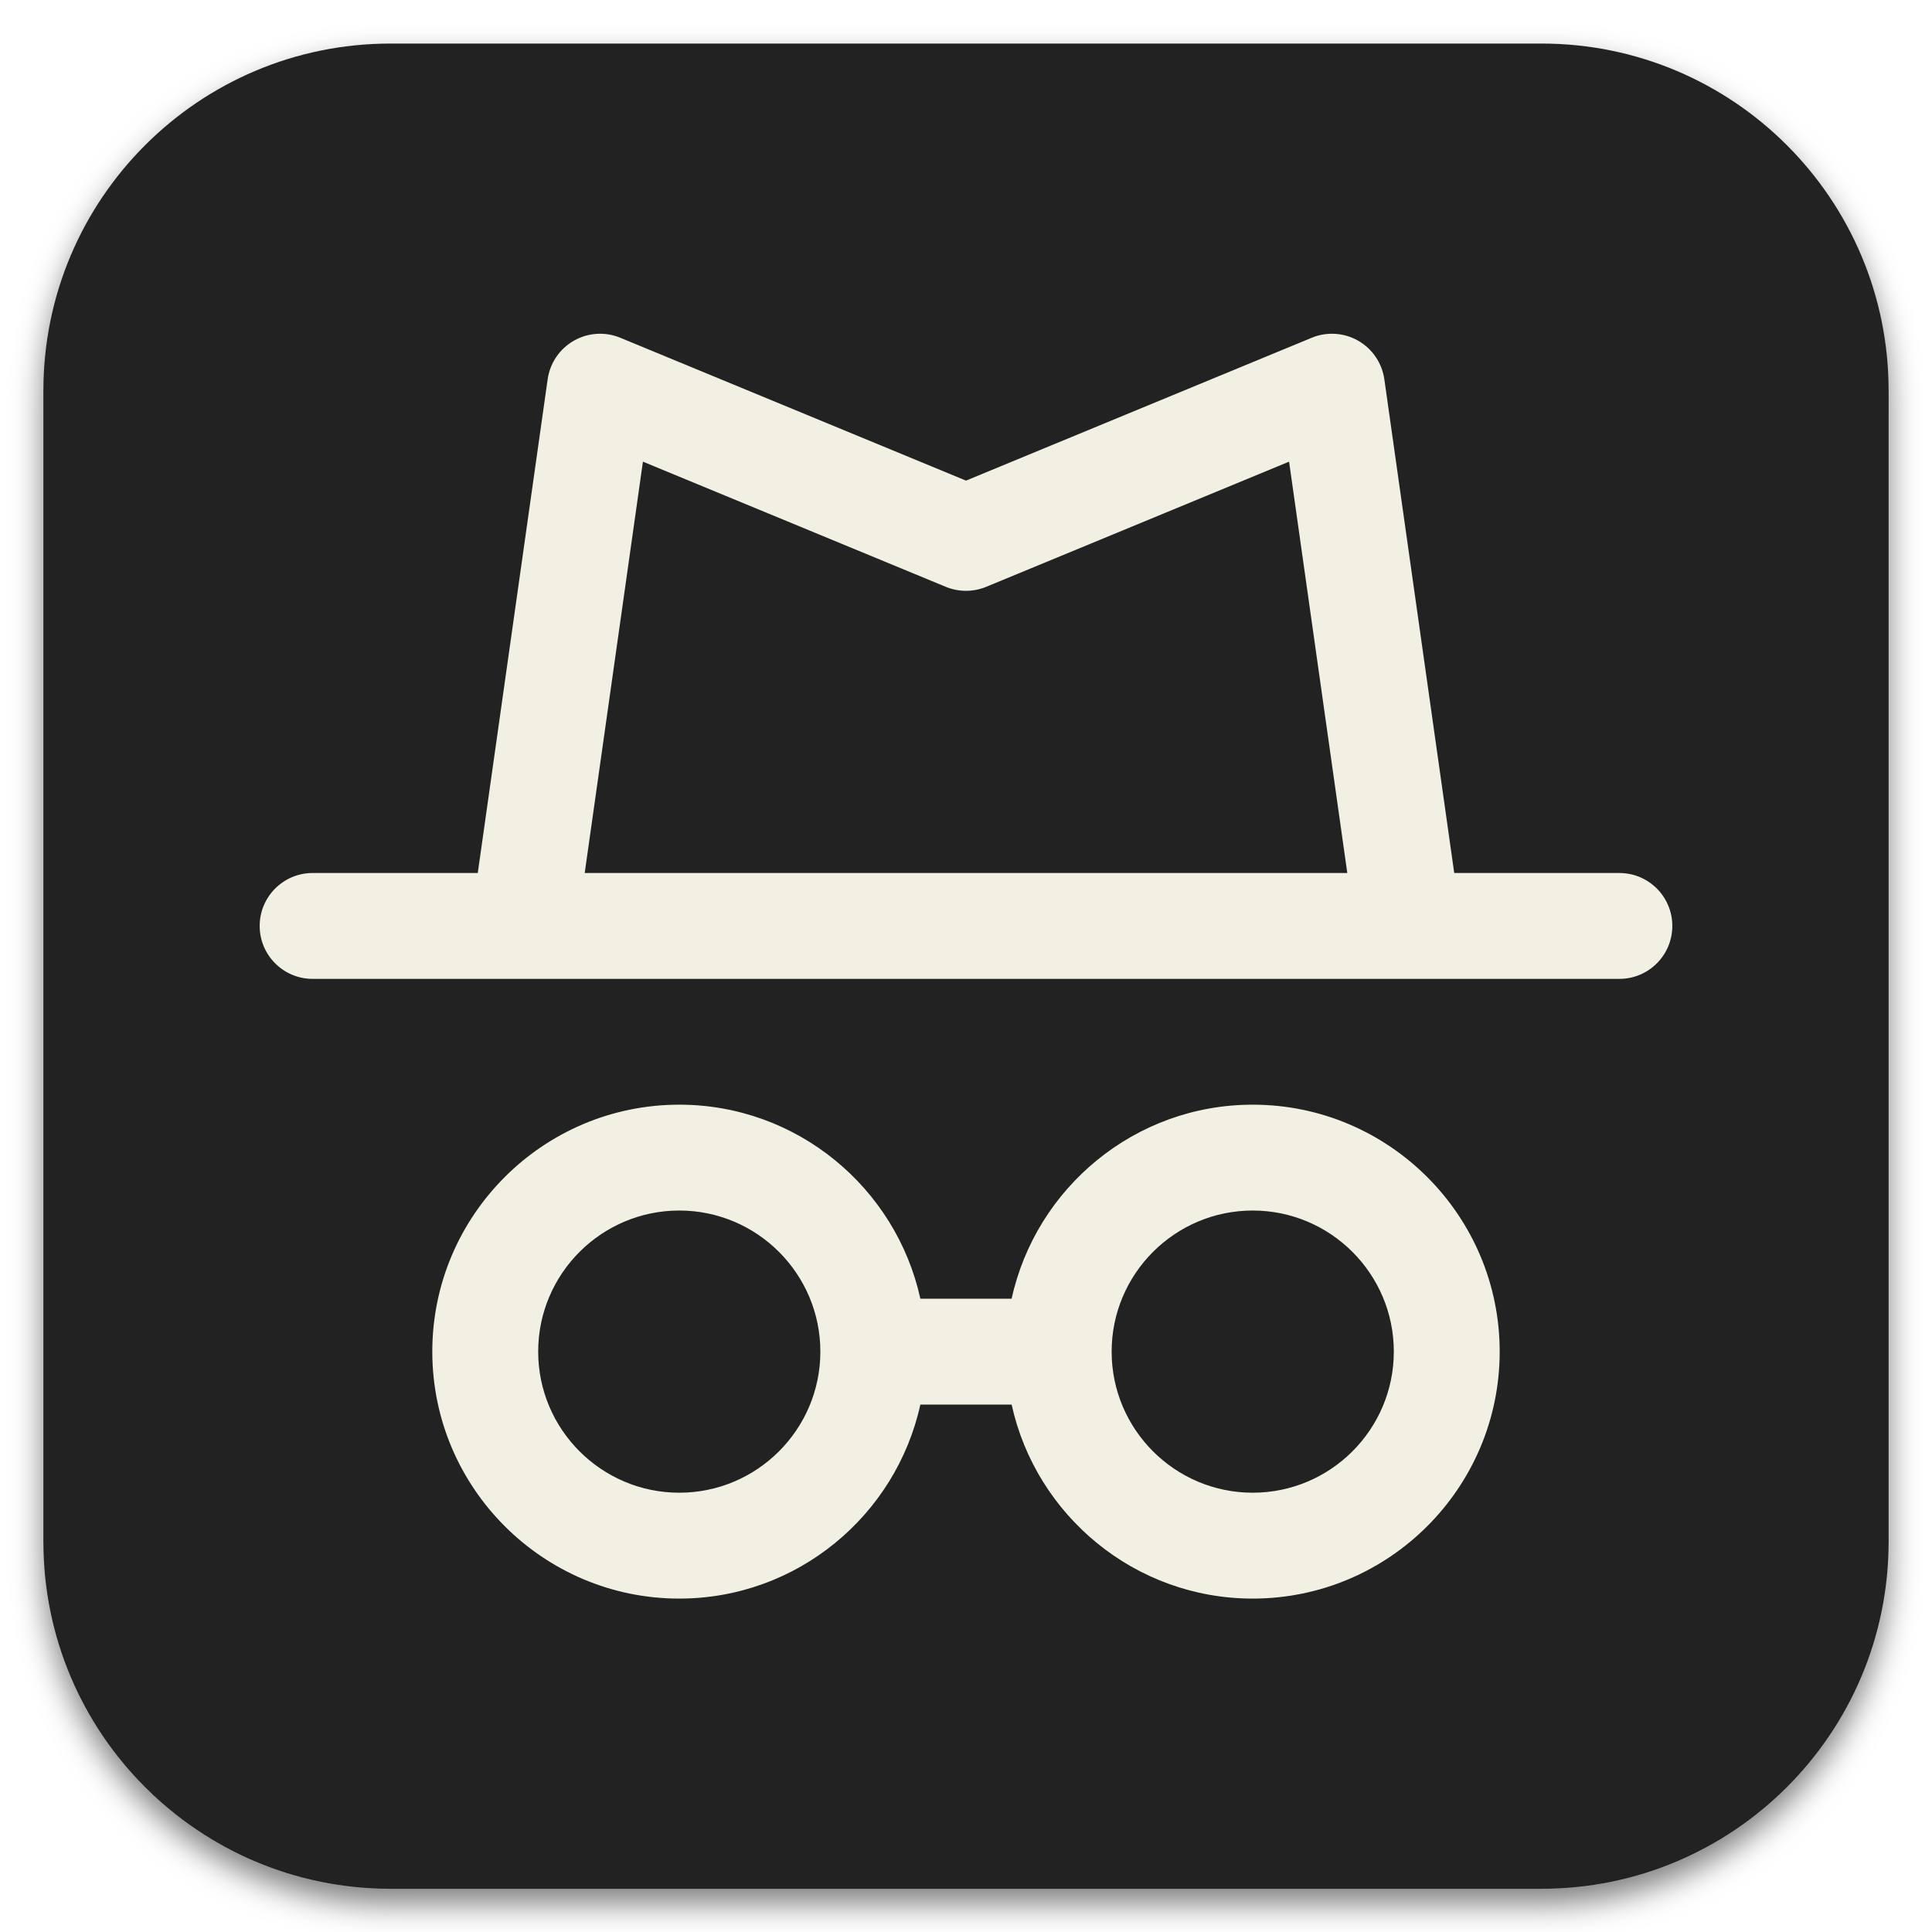
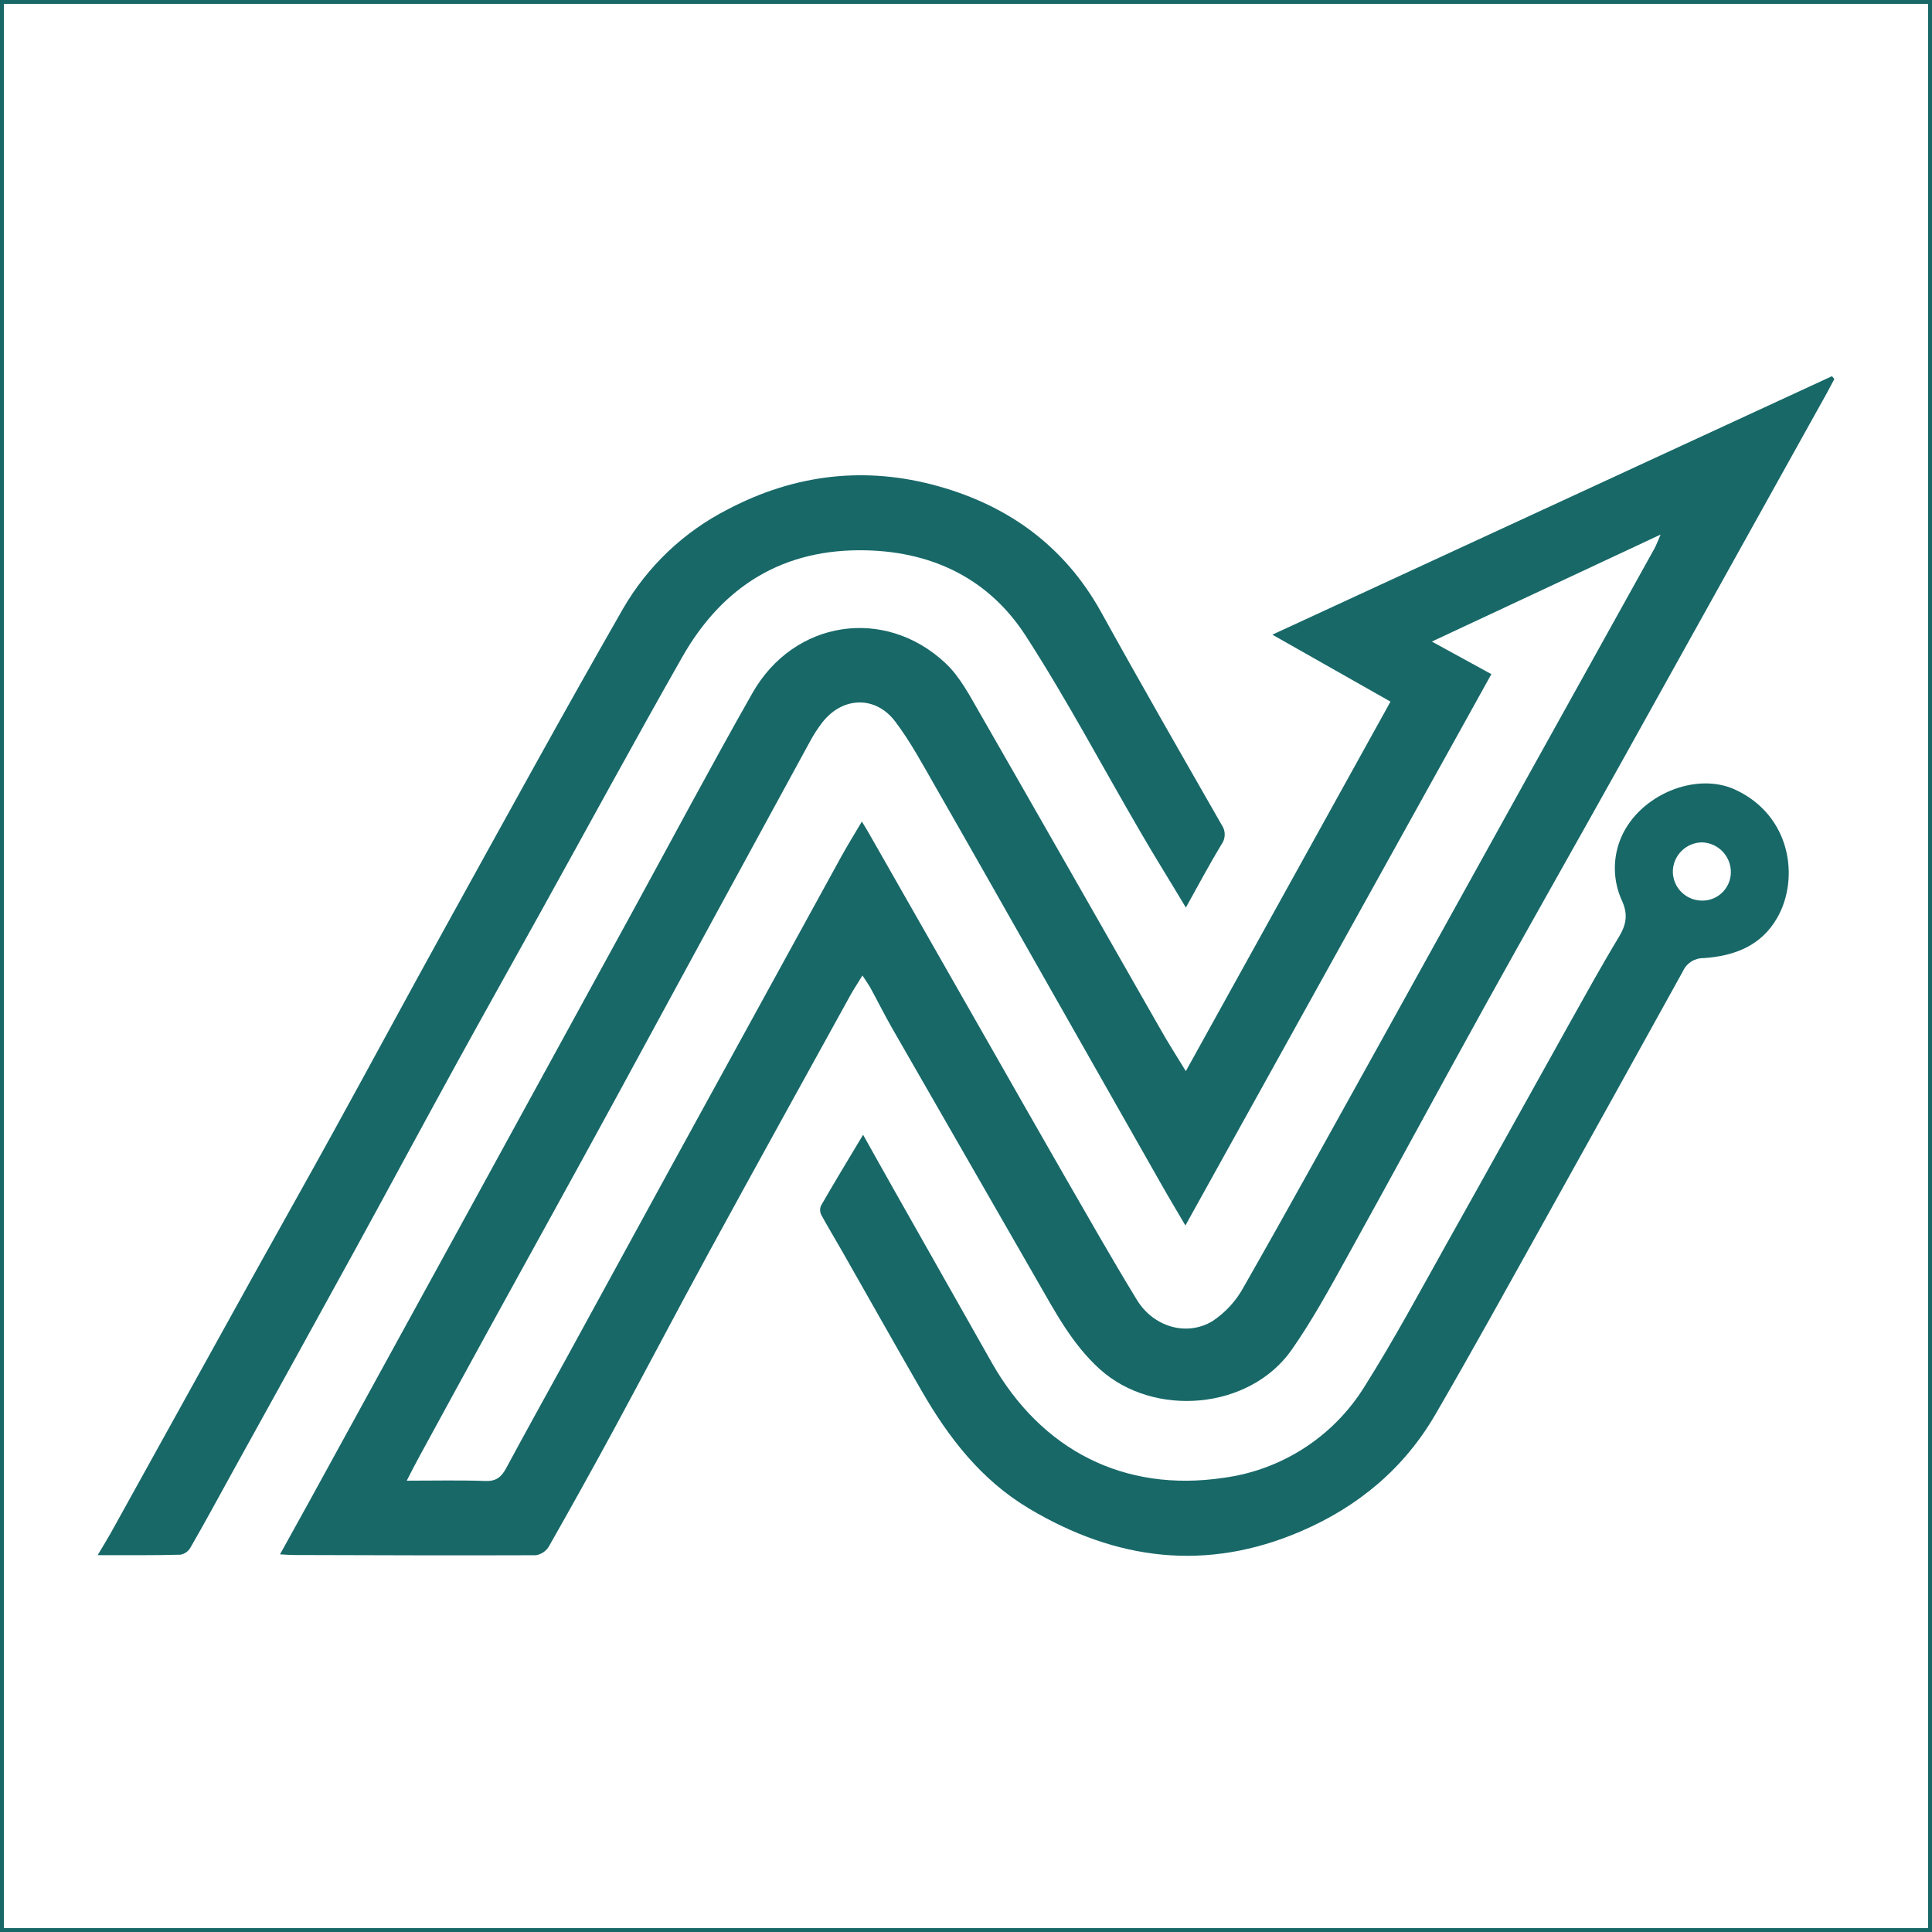
- <svg xmlns="http://www.w3.org/2000/svg" id="e" viewBox="0 0 256 256">
+ <svg xmlns="http://www.w3.org/2000/svg" id="nevoflux" viewBox="0 0 498.32 498.32">
  <defs>
-     <style>.h{filter:url(#f);}.i{fill:#202020;}.j{fill:#f2f0e3;}</style>
-     <filter id="f" x="-.4" y="1.68" width="256.8" height="256.8" filterUnits="userSpaceOnUse">
-       <feOffset dx="0" dy="2" />
-       <feGaussianBlur result="g" stdDeviation="2" />
-       <feFlood flood-color="#000" flood-opacity=".5" />
-       <feComposite in2="g" operator="in" />
-       <feComposite in="SourceGraphic" />
-     </filter>
+     <style>.cls-1{fill:#186868;}.cls-2{fill:none;stroke:#186868;stroke-miterlimit:10;}</style>
  </defs>
-   <g class="h">
-     <rect class="i" x="5.75" y="5.772" width="244.5" height="244.5" rx="46" ry="46" />
-   </g>
-   <path class="j" d="M165.993,146.375c-15.633,0-28.724,11.028-31.947,25.709h-12.094c-3.222-14.681-16.313-25.709-31.947-25.709-18.043,0-32.723,14.68-32.723,32.723s14.68,32.723,32.723,32.723c15.633,0,28.724-11.028,31.947-25.709h12.094c3.222,14.681,16.313,25.709,31.947,25.709,18.043,0,32.723-14.68,32.723-32.723s-14.68-32.723-32.723-32.723ZM90.007,197.792c-10.309,0-18.695-8.386-18.695-18.695s8.386-18.695,18.695-18.695,18.695,8.386,18.695,18.695-8.386,18.695-18.695,18.695ZM165.993,197.792c-10.309,0-18.695-8.386-18.695-18.695s8.386-18.695,18.695-18.695,18.695,8.386,18.695,18.695-8.386,18.695-18.695,18.695Z" />
-   <path class="j" d="M214.577,115.678h-21.884l-9.261-65.424c-.304-2.145-1.585-4.03-3.466-5.107-1.882-1.074-4.155-1.221-6.16-.391l-45.806,18.929-45.806-18.929c-2.004-.83-4.277-.683-6.16.391-1.882,1.077-3.163,2.962-3.466,5.107l-9.261,65.424h-21.884c-3.873,0-7.014,3.141-7.014,7.014s3.141,7.014,7.014,7.014h173.154c3.873,0,7.014-3.141,7.014-7.014s-3.141-7.014-7.014-7.014ZM85.191,61.172l40.129,16.584c1.716.708,3.645.708,5.361,0l40.129-16.584,7.714,54.505h-101.047l7.714-54.505Z" />
+   <path class="cls-1" d="M436.46,589.4l52.79-95.31-30.47-17.27,144.34-66.67.61.73c-.68,1.25-1.34,2.5-2,3.75q-26.61,47.85-53.25,95.69c-11.5,20.62-23.18,41.15-34.63,61.81-11.93,21.54-23.6,43.21-35.54,64.74-4.59,8.28-9.13,16.66-14.54,24.39-10.83,15.49-35.52,17.63-49.51,5-7.13-6.45-11.48-14.74-16.16-22.86q-18.72-32.54-37.4-65.09c-1.93-3.37-3.66-6.85-5.52-10.26-.56-1-1.25-2-2.13-3.33-1.15,1.89-2.12,3.36-3,4.9-12.18,22.09-24.4,44.15-36.48,66.29-8.3,15.23-16.35,30.6-24.6,45.85Q280.7,697,272.13,712.07a4.75,4.75,0,0,1-3.33,2.19c-20.88.08-41.75,0-62.62-.06-1,0-1.91-.1-3.36-.17,2.56-4.62,4.92-8.85,7.25-13.09q20.81-37.91,41.59-75.82,20.91-38.16,41.8-76.34c10.39-19,20.54-38.1,31.22-56.91s34.12-22.4,49.8-7.69c3.75,3.51,6.28,8.47,8.91,13,15.51,27,30.87,54,46.32,81.05C431.82,582,434.13,585.57,436.46,589.4ZM515.27,487,436.35,629.21c-2.27-3.88-4.26-7.18-6.16-10.54q-14.19-24.95-28.33-49.9c-10-17.59-19.93-35.21-30-52.76-3.27-5.71-6.41-11.56-10.35-16.78-5.06-6.71-13.49-6.44-18.68.06a35.57,35.57,0,0,0-3.41,5.26q-25,45.81-49.87,91.64C278.77,616,267.85,635.68,257,655.43q-9.21,16.79-18.36,33.6c-1,1.87-2,3.76-3.13,6,7.14,0,13.72-.16,20.3.08,2.74.1,4.09-1,5.3-3.22,5.14-9.57,10.44-19.06,15.66-28.59q13.73-25.06,27.41-50.13,21.63-39.48,43.31-78.93c1.65-3,3.46-5.91,5.41-9.22.79,1.3,1.31,2.13,1.8,3l30.09,52.76c6.86,12,13.7,24.09,20.62,36.1,6.08,10.55,12.09,21.14,18.44,31.53,4.24,6.94,12.76,9.5,19.47,5.48a24.67,24.67,0,0,0,8.1-8.88c11.66-20.44,23-41.05,34.44-61.63q19-34.26,38-68.55,16.7-30.09,33.44-60.17c.53-.95.89-2,1.62-3.66l-59,27.6Z" transform="translate(-130.6 -313.12)" />
+   <path class="cls-1" d="M155.79,714.24c1.44-2.43,2.47-4.08,3.42-5.78q18.85-34,37.7-68.05c6.58-11.86,13.26-23.66,19.79-35.55,9.66-17.54,19.15-35.18,28.84-52.71,15.15-27.4,30.19-54.87,45.74-82a65.58,65.58,0,0,1,27-25.63c17.37-9.14,35.6-11.23,54.3-6,18.15,5.06,32.6,15.49,42,32.42,10.18,18.42,20.67,36.66,31.12,54.93a4.32,4.32,0,0,1-.07,5.08c-3.13,5.2-6,10.57-9.16,16.26-4-6.7-7.95-13-11.69-19.45-9.84-16.88-19-34.21-29.59-50.61-9.34-14.47-23.61-21.62-41-22.08-21.5-.57-37.2,9.2-47.62,27.52-12.42,21.84-24.4,43.93-36.59,65.9-7.29,13.15-14.66,26.27-21.9,39.45-8.68,15.81-17.22,31.71-25.89,47.53Q206.38,664.26,190.45,693c-3.56,6.46-7.09,13-10.76,19.35a3.72,3.72,0,0,1-2.56,1.77C170.36,714.31,163.59,714.24,155.79,714.24Z" transform="translate(-130.6 -313.12)" />
+   <path class="cls-1" d="M353.22,605.81c2.84,5.07,5.4,9.67,8,14.26q12.58,22.27,25.2,44.54c12.81,22.55,34.1,33.5,59.73,29.69a50.63,50.63,0,0,0,36.52-23.74c7.49-11.88,14.15-24.29,21-36.54,10.6-18.87,21.06-37.8,31.61-56.69,4.23-7.56,8.41-15.16,12.9-22.57,1.86-3.07,2.35-5.74.86-9.13a20.12,20.12,0,0,1-.27-16.57c4.79-11,19.26-16.9,29.31-12.3,14.46,6.62,16.74,22.88,10.93,33.07-4.21,7.37-11.21,9.87-19,10.42a5.72,5.72,0,0,0-5.32,3.35Q546.9,595.79,529,627.91c-9.33,16.72-18.56,33.5-28.18,50.05-8.07,13.91-19.93,23.78-34.66,30.12-24.37,10.48-47.64,7.55-70.12-5.85-12.35-7.36-20.72-18.22-27.72-30.36s-13.72-24.1-20.58-36.15c-1.77-3.12-3.65-6.18-5.35-9.33a2.84,2.84,0,0,1,0-2.35C345.8,618.11,349.36,612.23,353.22,605.81Zm216.4-75.42a7.63,7.63,0,0,0-7.55,7.61,7.54,7.54,0,0,0,7.12,7.4,7.35,7.35,0,0,0,7.85-7.24A7.68,7.68,0,0,0,569.62,530.39Z" transform="translate(-130.6 -313.12)" />
+   <rect class="cls-2" x="0.5" y="0.5" width="497.32" height="497.32" />
</svg>
